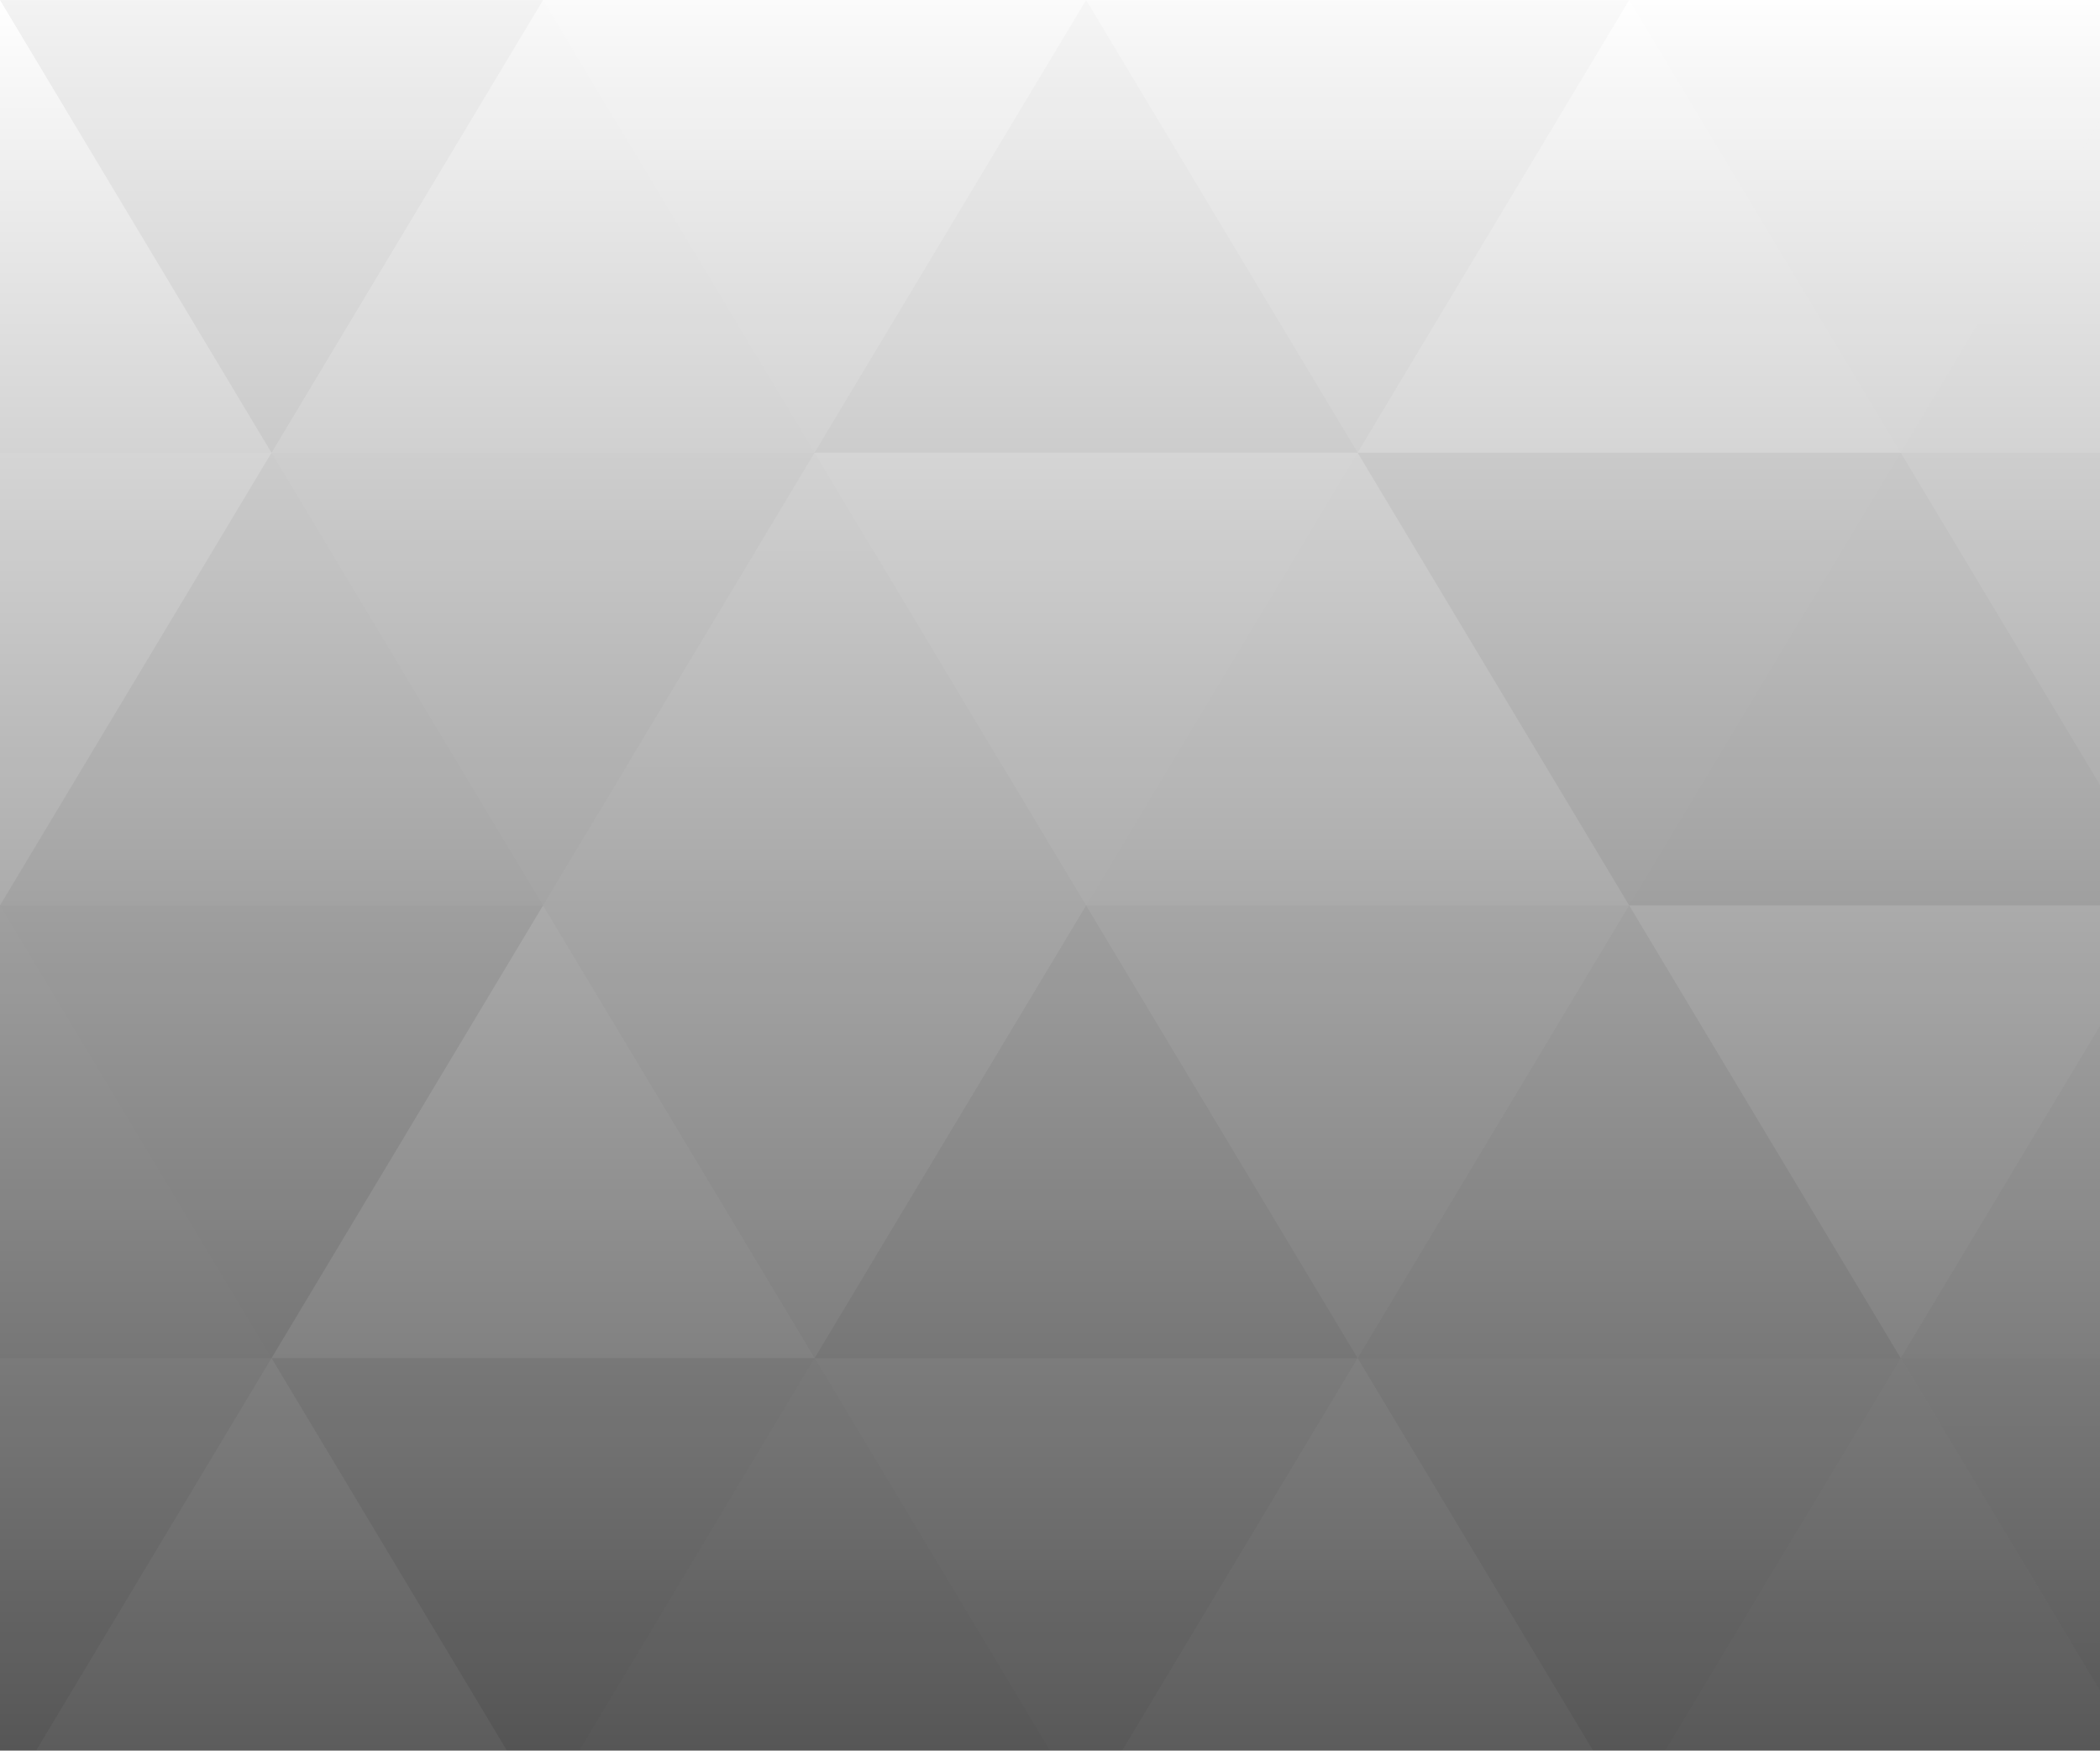
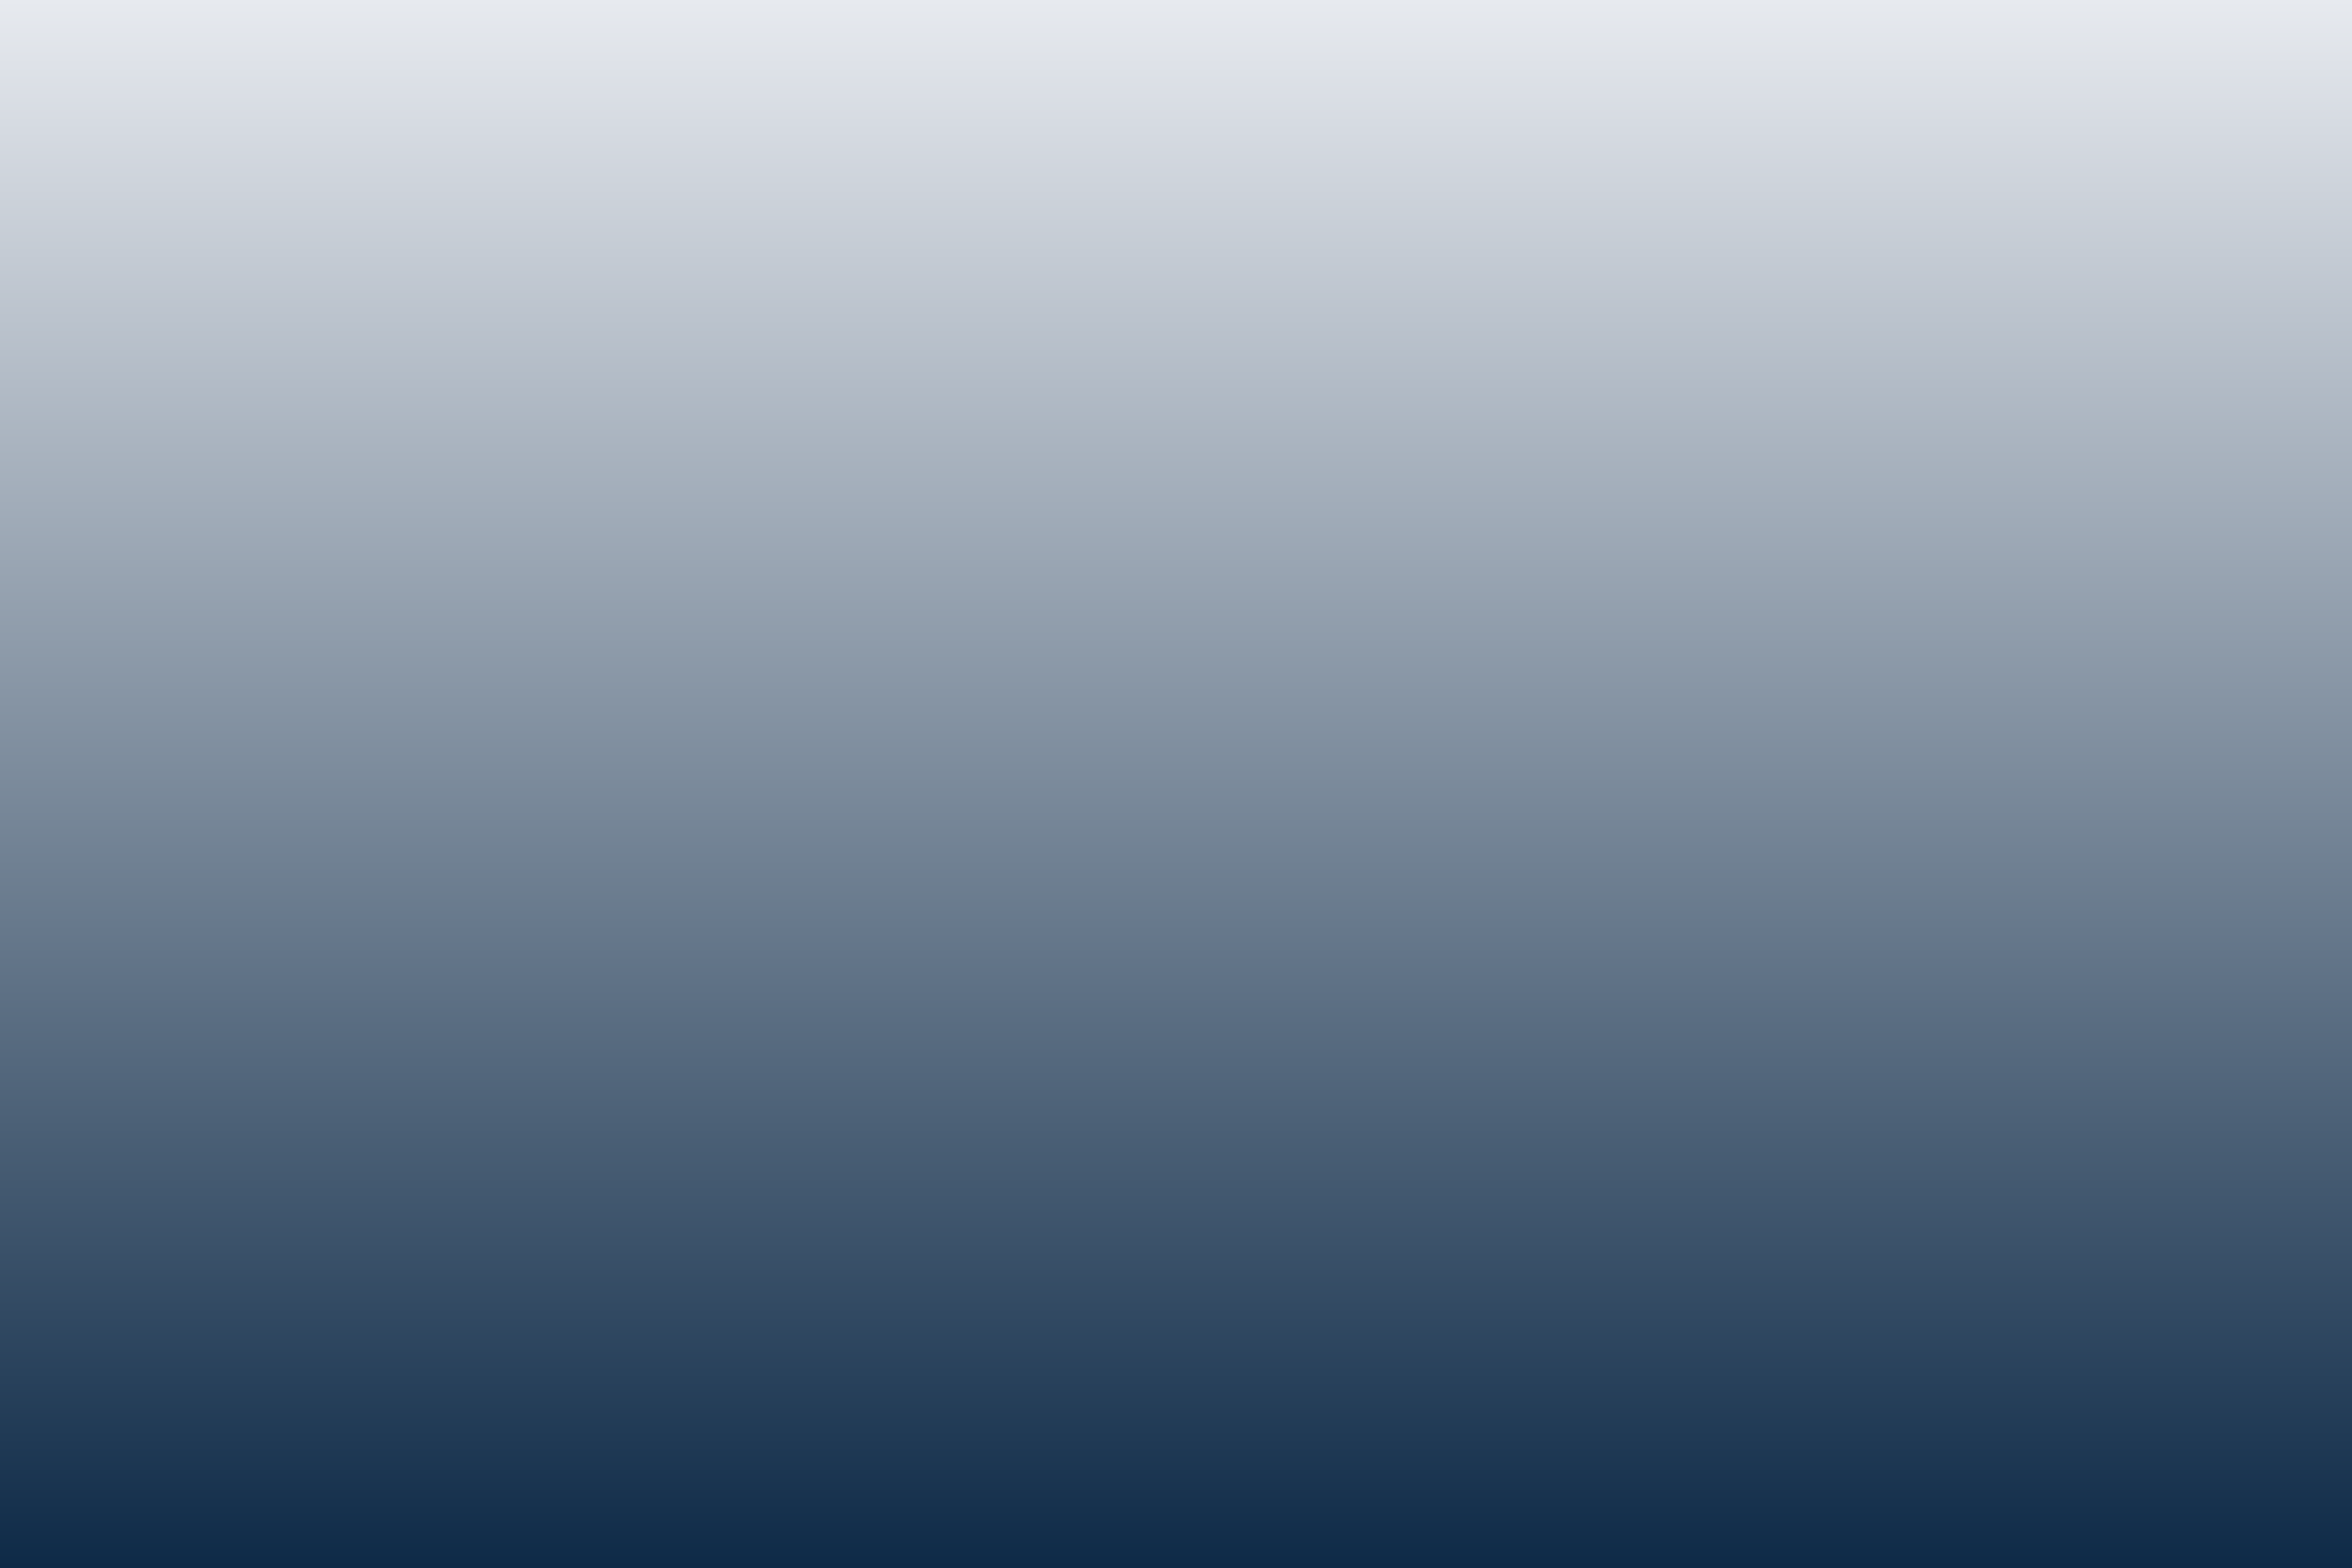
- <svg xmlns="http://www.w3.org/2000/svg" width="100%">
-   <rect fill="#888888" width="270" height="225" />
+ <svg xmlns="http://www.w3.org/2000/svg" version="1.1" width="840" height="560" preserveAspectRatio="none" viewBox="0 0 840 560">
+   <g mask="url(&quot;#SvgjsMask4551&quot;)" fill="none">
+     <rect width="1840" height="1560" x="0" y="0" fill="url(#SvgjsLinearGradient4552)" />
+     <g transform="translate(0, -530.4)" />
+   </g>
  <defs>
-     <linearGradient id="a" gradientUnits="userSpaceOnUse" x1="0" x2="0" y1="0" y2="100%" gradientTransform="rotate(360,768,377)">
-       <stop offset="0" stop-color="#fff" />
-       <stop offset="1" stop-color="#555555" />
+     <mask id="SvgjsMask4551">
+       <rect width="1840" height="1560" fill="#ffffff" />
+     </mask>
+     <linearGradient x1="50%" y1="100%" x2="50%" y2="0%" gradientUnits="userSpaceOnUse" id="SvgjsLinearGradient4552">
+       <stop stop-color="#0e2a47" offset="0" />
+       <stop stop-color="rgba(231, 234, 239, 1)" offset="1" />
    </linearGradient>
-     <pattern patternUnits="userSpaceOnUse" id="b" width="419" height="349.2" x="0" y="0" viewBox="0 0 1080 900">
-       <g fill-opacity="0.05">
-         <polygon fill="#444" points="90 150 0 300 180 300" />
-         <polygon points="90 150 180 0 0 0" />
-         <polygon fill="#AAA" points="270 150 360 0 180 0" />
-         <polygon fill="#DDD" points="450 150 360 300 540 300" />
-         <polygon fill="#999" points="450 150 540 0 360 0" />
-         <polygon points="630 150 540 300 720 300" />
-         <polygon fill="#DDD" points="630 150 720 0 540 0" />
-         <polygon fill="#444" points="810 150 720 300 900 300" />
-         <polygon fill="#FFF" points="810 150 900 0 720 0" />
-         <polygon fill="#DDD" points="990 150 900 300 1080 300" />
-         <polygon fill="#444" points="990 150 1080 0 900 0" />
-         <polygon fill="#DDD" points="90 450 0 600 180 600" />
-         <polygon points="90 450 180 300 0 300" />
-         <polygon fill="#666" points="270 450 180 600 360 600" />
-         <polygon fill="#AAA" points="270 450 360 300 180 300" />
-         <polygon fill="#DDD" points="450 450 360 600 540 600" />
-         <polygon fill="#999" points="450 450 540 300 360 300" />
-         <polygon fill="#999" points="630 450 540 600 720 600" />
-         <polygon fill="#FFF" points="630 450 720 300 540 300" />
-         <polygon points="810 450 720 600 900 600" />
-         <polygon fill="#DDD" points="810 450 900 300 720 300" />
-         <polygon fill="#AAA" points="990 450 900 600 1080 600" />
-         <polygon fill="#444" points="990 450 1080 300 900 300" />
-         <polygon fill="#222" points="90 750 0 900 180 900" />
-         <polygon points="270 750 180 900 360 900" />
-         <polygon fill="#DDD" points="270 750 360 600 180 600" />
-         <polygon points="450 750 540 600 360 600" />
-         <polygon points="630 750 540 900 720 900" />
-         <polygon fill="#444" points="630 750 720 600 540 600" />
-         <polygon fill="#AAA" points="810 750 720 900 900 900" />
-         <polygon fill="#666" points="810 750 900 600 720 600" />
-         <polygon fill="#999" points="990 750 900 900 1080 900" />
-         <polygon fill="#999" points="180 0 90 150 270 150" />
-         <polygon fill="#444" points="360 0 270 150 450 150" />
-         <polygon fill="#FFF" points="540 0 450 150 630 150" />
-         <polygon points="900 0 810 150 990 150" />
-         <polygon fill="#222" points="0 300 -90 450 90 450" />
-         <polygon fill="#FFF" points="0 300 90 150 -90 150" />
-         <polygon fill="#FFF" points="180 300 90 450 270 450" />
-         <polygon fill="#666" points="180 300 270 150 90 150" />
-         <polygon fill="#222" points="360 300 270 450 450 450" />
-         <polygon fill="#FFF" points="360 300 450 150 270 150" />
-         <polygon fill="#444" points="540 300 450 450 630 450" />
-         <polygon fill="#222" points="540 300 630 150 450 150" />
-         <polygon fill="#AAA" points="720 300 630 450 810 450" />
-         <polygon fill="#666" points="720 300 810 150 630 150" />
-         <polygon fill="#FFF" points="900 300 810 450 990 450" />
-         <polygon fill="#999" points="900 300 990 150 810 150" />
-         <polygon points="0 600 -90 750 90 750" />
-         <polygon fill="#666" points="0 600 90 450 -90 450" />
-         <polygon fill="#AAA" points="180 600 90 750 270 750" />
-         <polygon fill="#444" points="180 600 270 450 90 450" />
-         <polygon fill="#444" points="360 600 270 750 450 750" />
-         <polygon fill="#999" points="360 600 450 450 270 450" />
-         <polygon fill="#666" points="540 600 630 450 450 450" />
-         <polygon fill="#222" points="720 600 630 750 810 750" />
-         <polygon fill="#FFF" points="900 600 810 750 990 750" />
-         <polygon fill="#222" points="900 600 990 450 810 450" />
-         <polygon fill="#DDD" points="0 900 90 750 -90 750" />
-         <polygon fill="#444" points="180 900 270 750 90 750" />
-         <polygon fill="#FFF" points="360 900 450 750 270 750" />
-         <polygon fill="#AAA" points="540 900 630 750 450 750" />
-         <polygon fill="#FFF" points="720 900 810 750 630 750" />
-         <polygon fill="#222" points="900 900 990 750 810 750" />
-         <polygon fill="#222" points="1080 300 990 450 1170 450" />
-         <polygon fill="#FFF" points="1080 300 1170 150 990 150" />
-         <polygon points="1080 600 990 750 1170 750" />
-         <polygon fill="#666" points="1080 600 1170 450 990 450" />
-         <polygon fill="#DDD" points="1080 900 1170 750 990 750" />
-       </g>
-     </pattern>
  </defs>
-   <rect x="0" y="0" fill="url(#a)" width="100%" height="100%" />
-   <rect x="0" y="0" fill="url(#b)" width="100%" height="100%" />
</svg>
